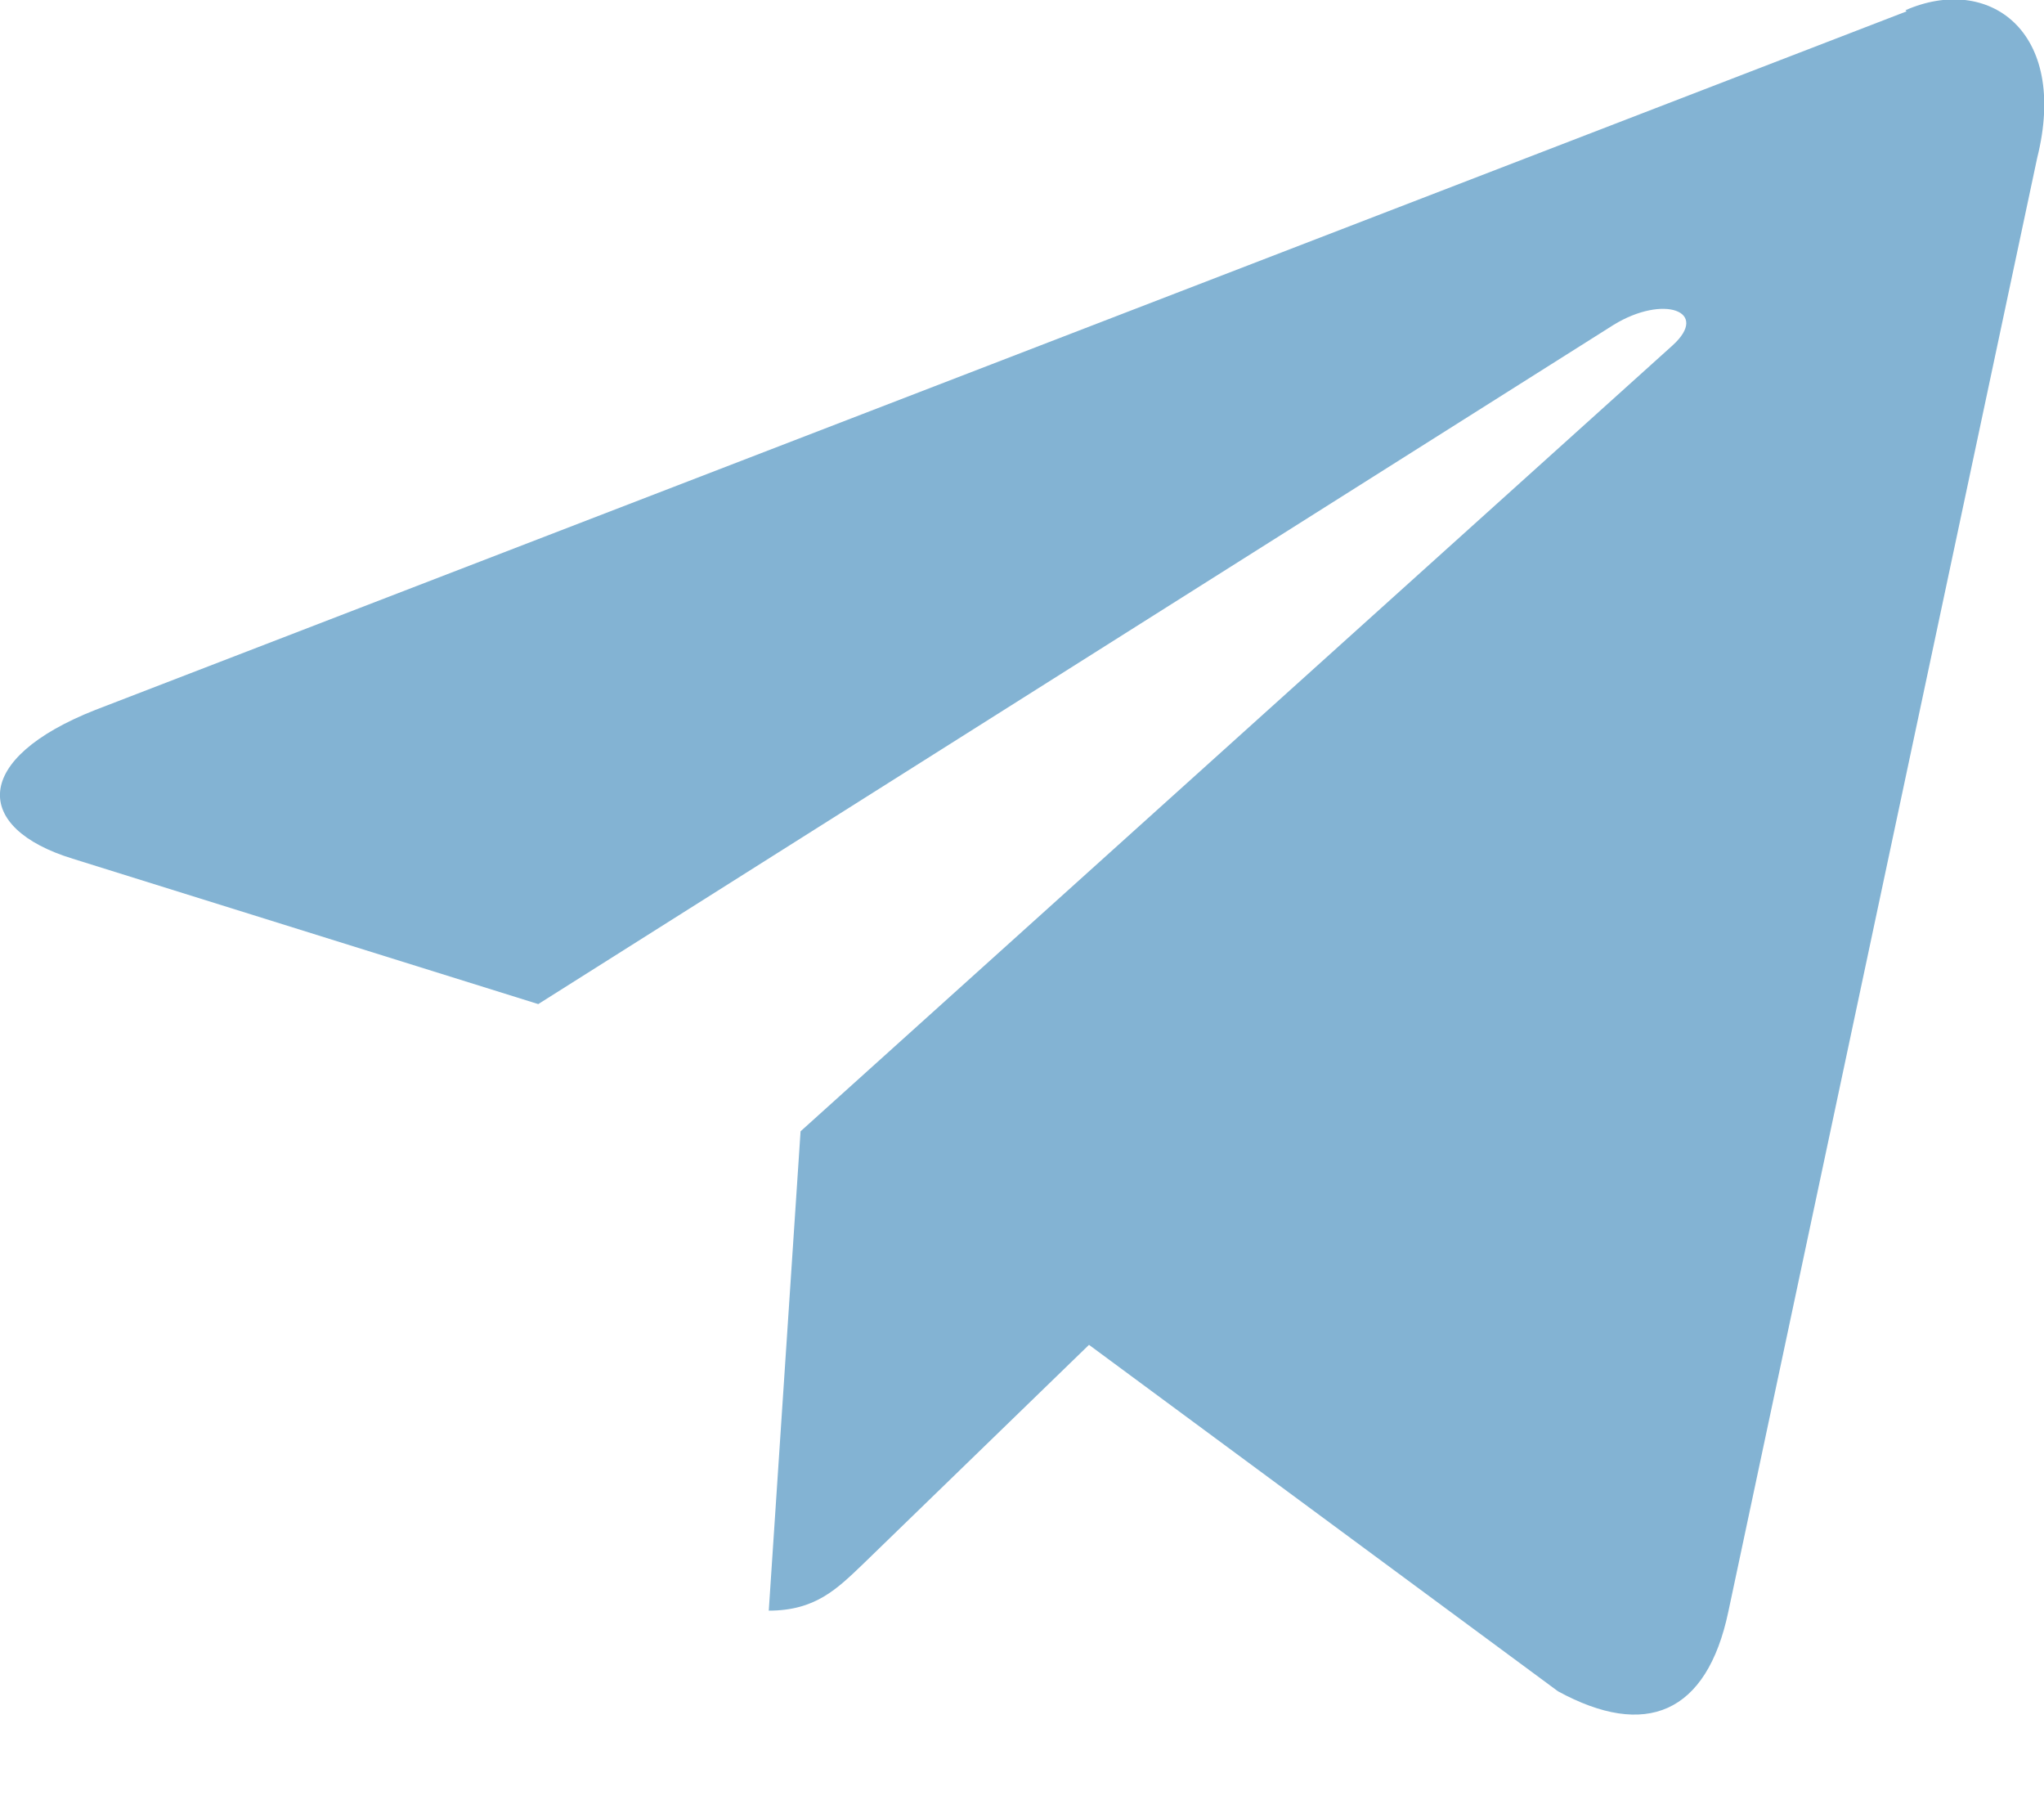
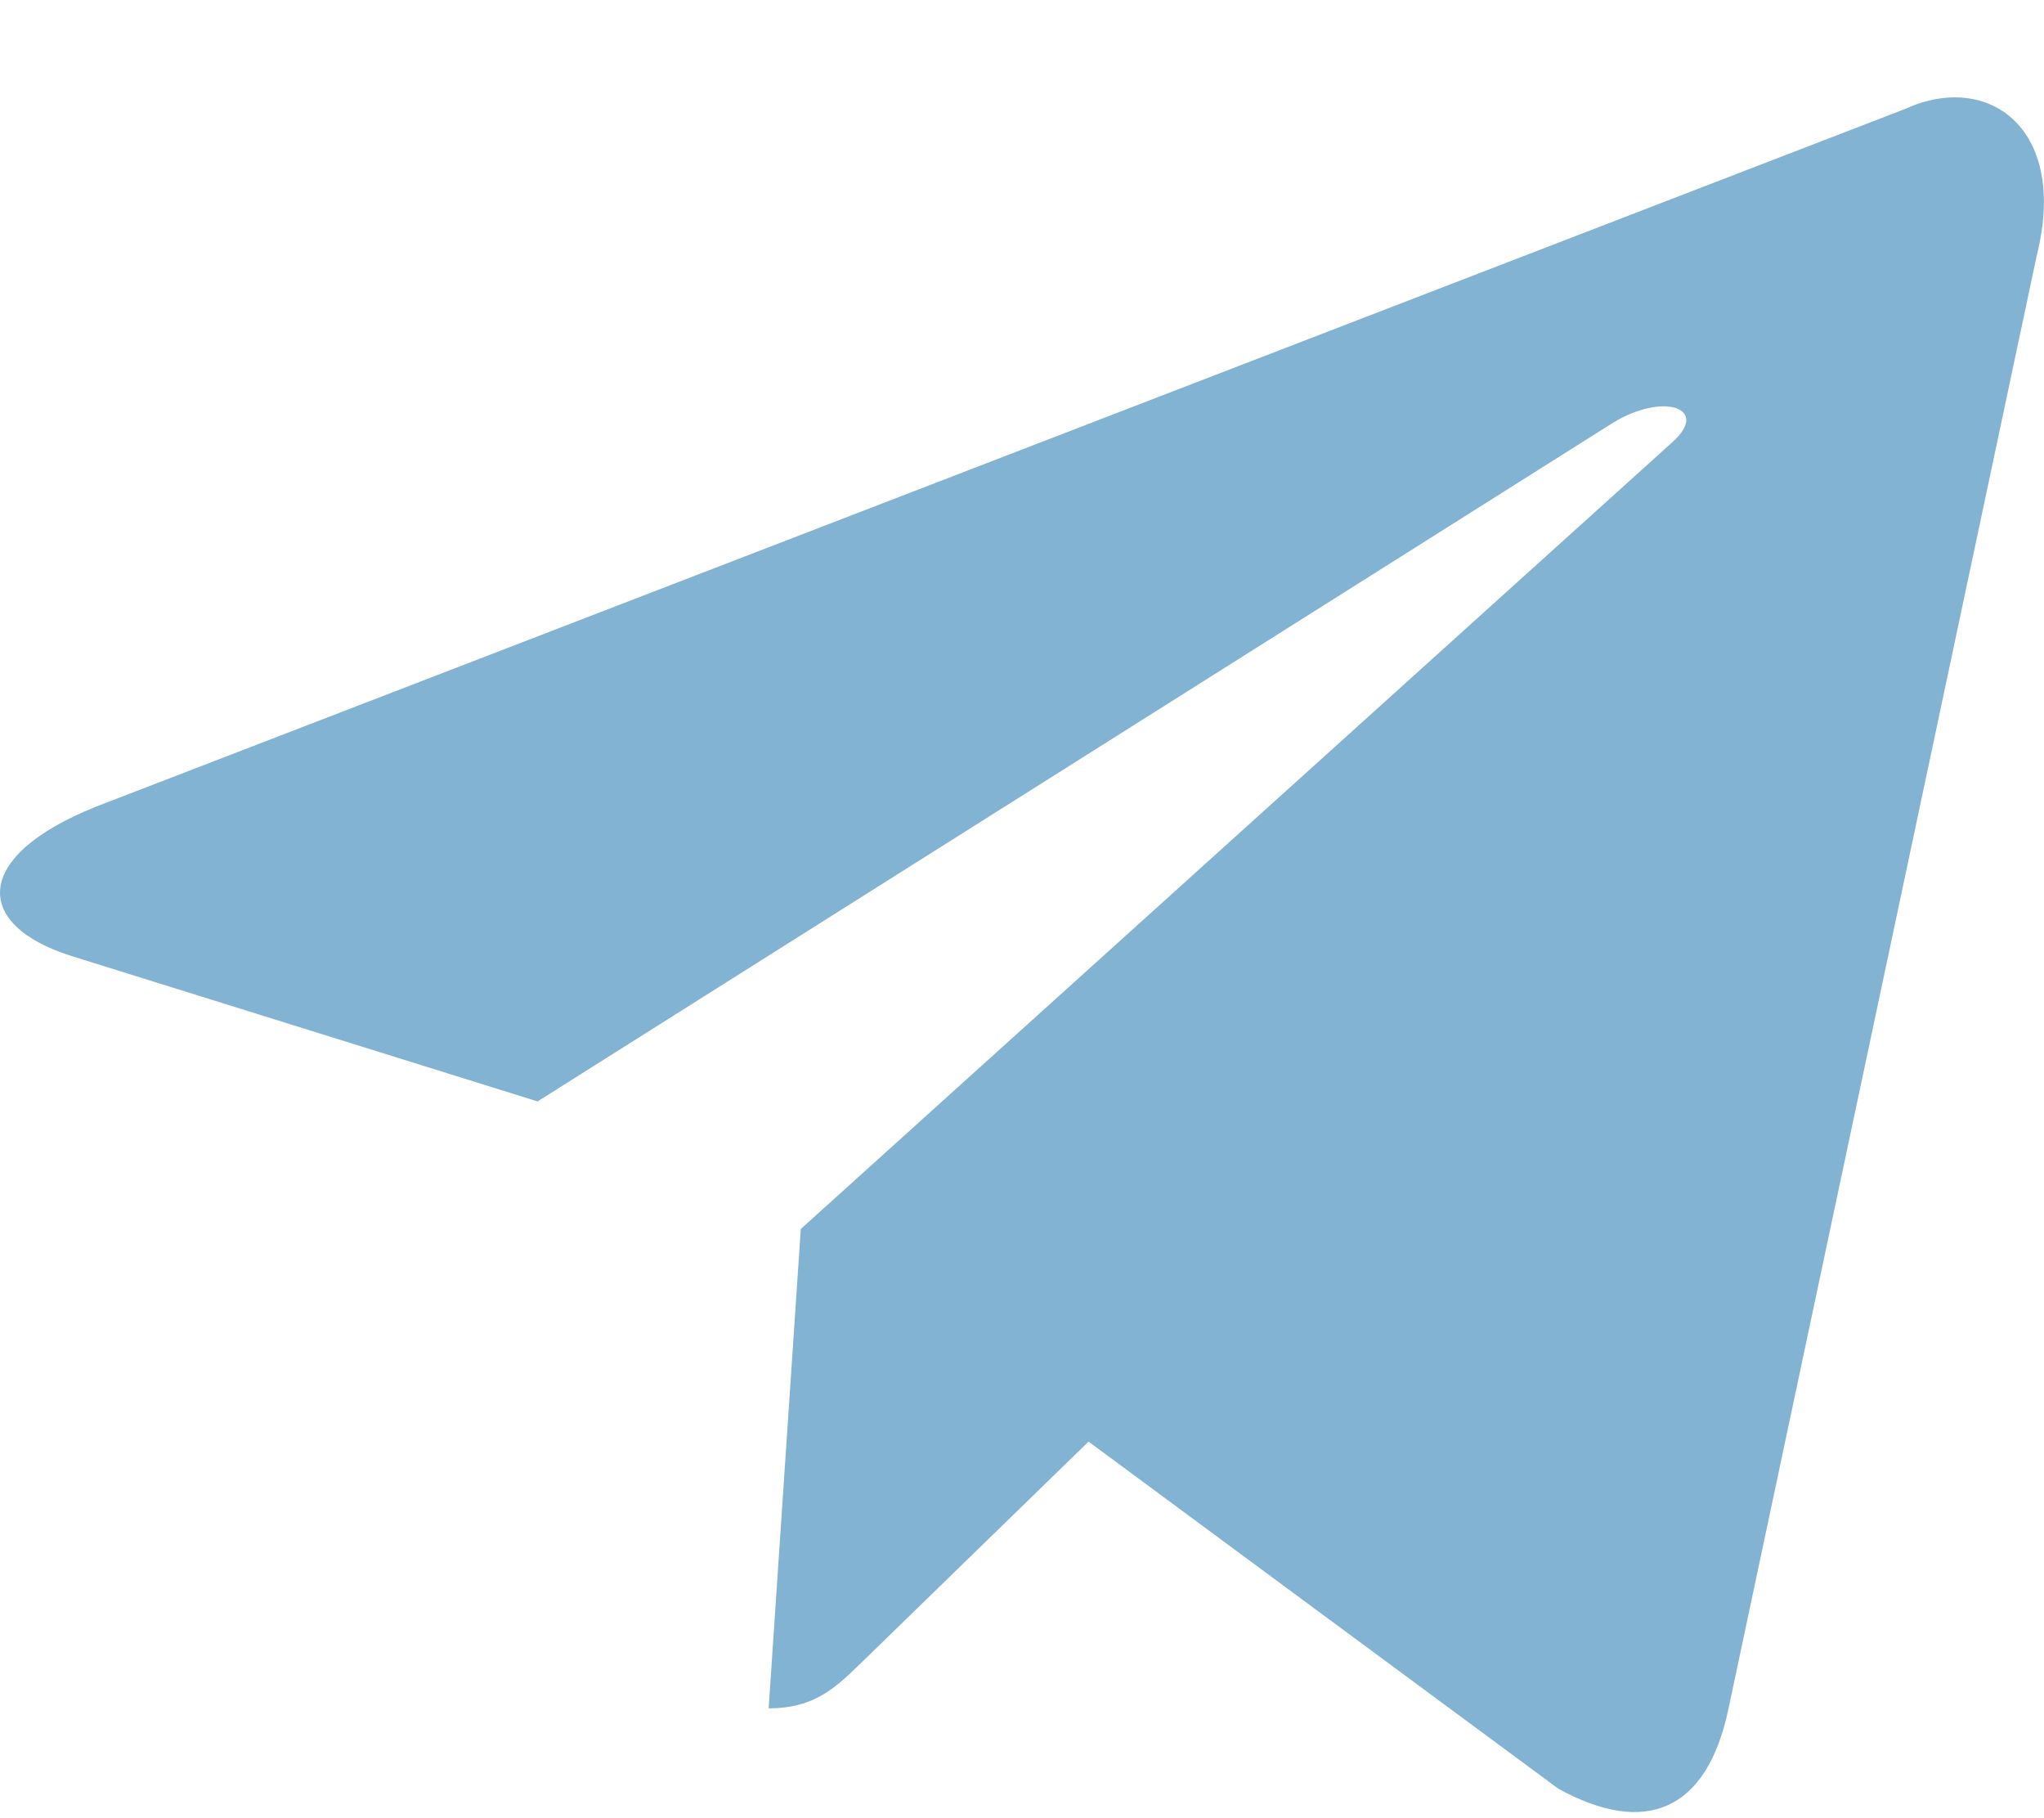
- <svg xmlns="http://www.w3.org/2000/svg" width="18" height="16" fill="none">
-   <path fill="#83B3D3" d="M16.79.1.84 6.25c-1.09.43-1.08 1.04-.2 1.31l4.1 1.28 9.47-5.98c.44-.27.85-.12.52.18L7.05 9.96l-.28 4.22c.41 0 .6-.19.83-.41l1.99-1.93 4.13 3.05c.77.42 1.31.2 1.5-.7l2.72-12.8c.28-1.12-.43-1.62-1.16-1.3Z" />
+ <svg xmlns="http://www.w3.org/2000/svg" width="18" height="16" fill="none" viewBox="0 0 18 16">
+   <path fill="#83B3D3" d="M16.785.956.84 7.104C-.248 7.541-.24 8.148.64 8.42l4.094 1.277 9.472-5.976c.448-.272.857-.126.52.173l-7.673 6.925H7.05l.002.001-.283 4.22c.414 0 .597-.19.829-.414l1.988-1.934 4.136 3.055c.762.42 1.31.205 1.5-.706l2.715-12.795c.278-1.114-.425-1.618-1.153-1.29Z" />
</svg>
